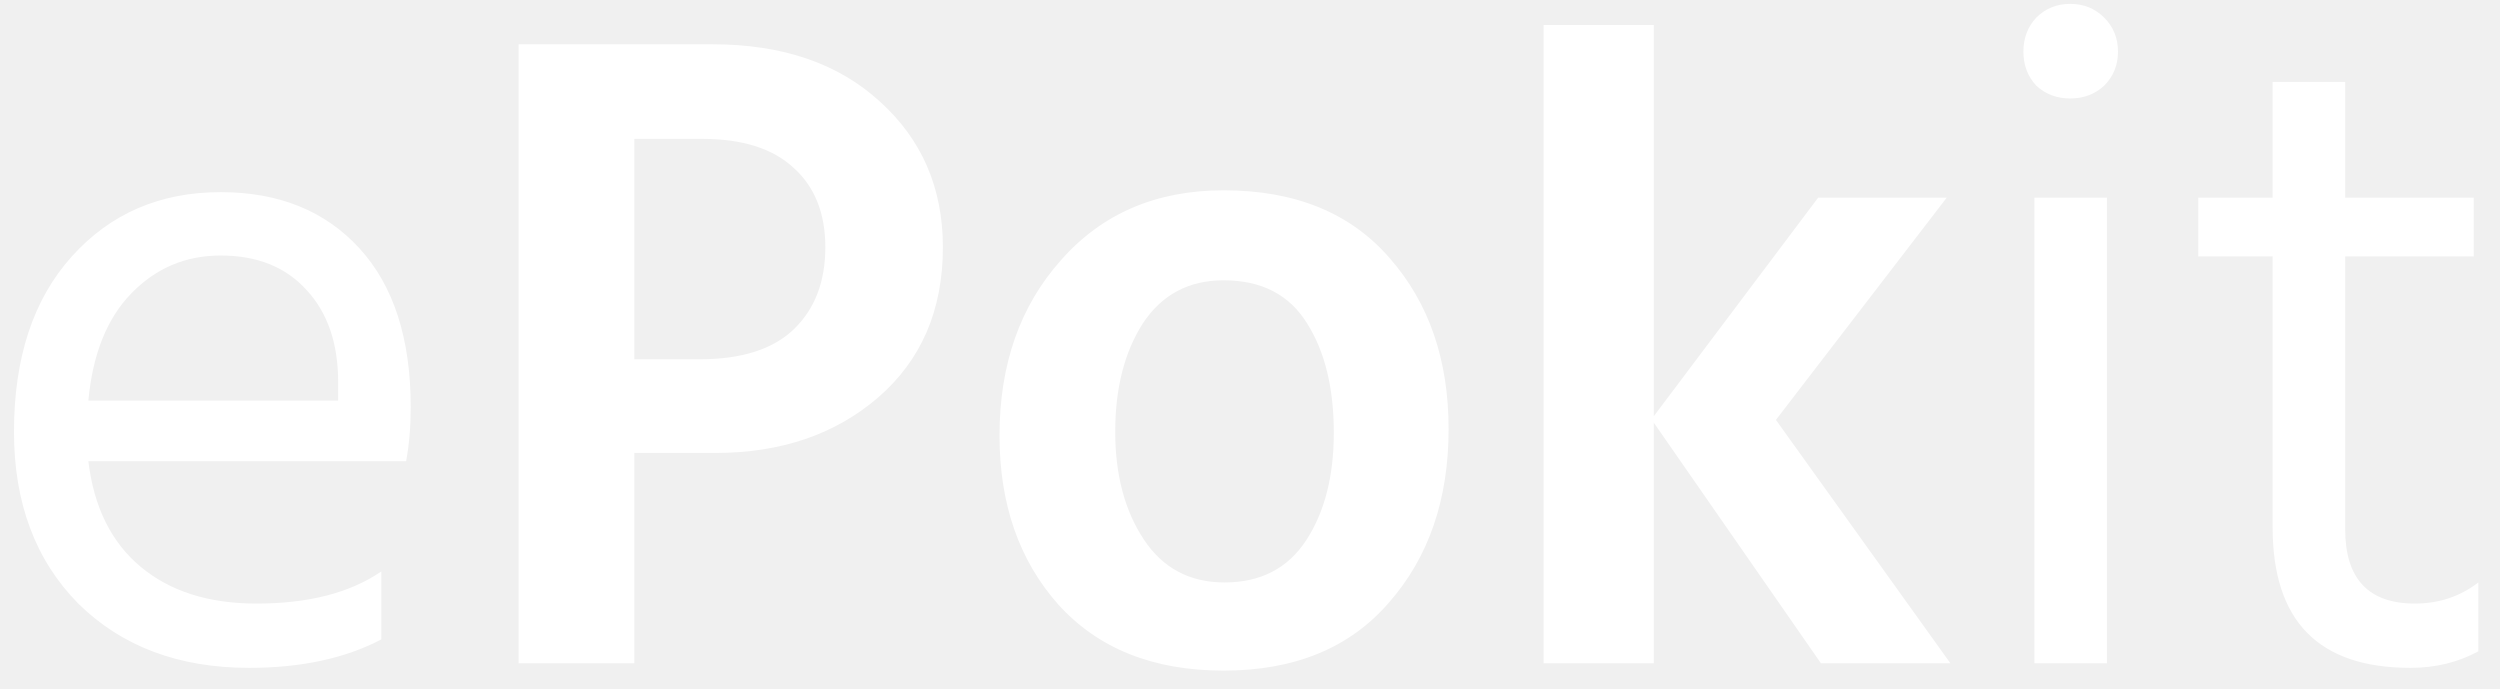
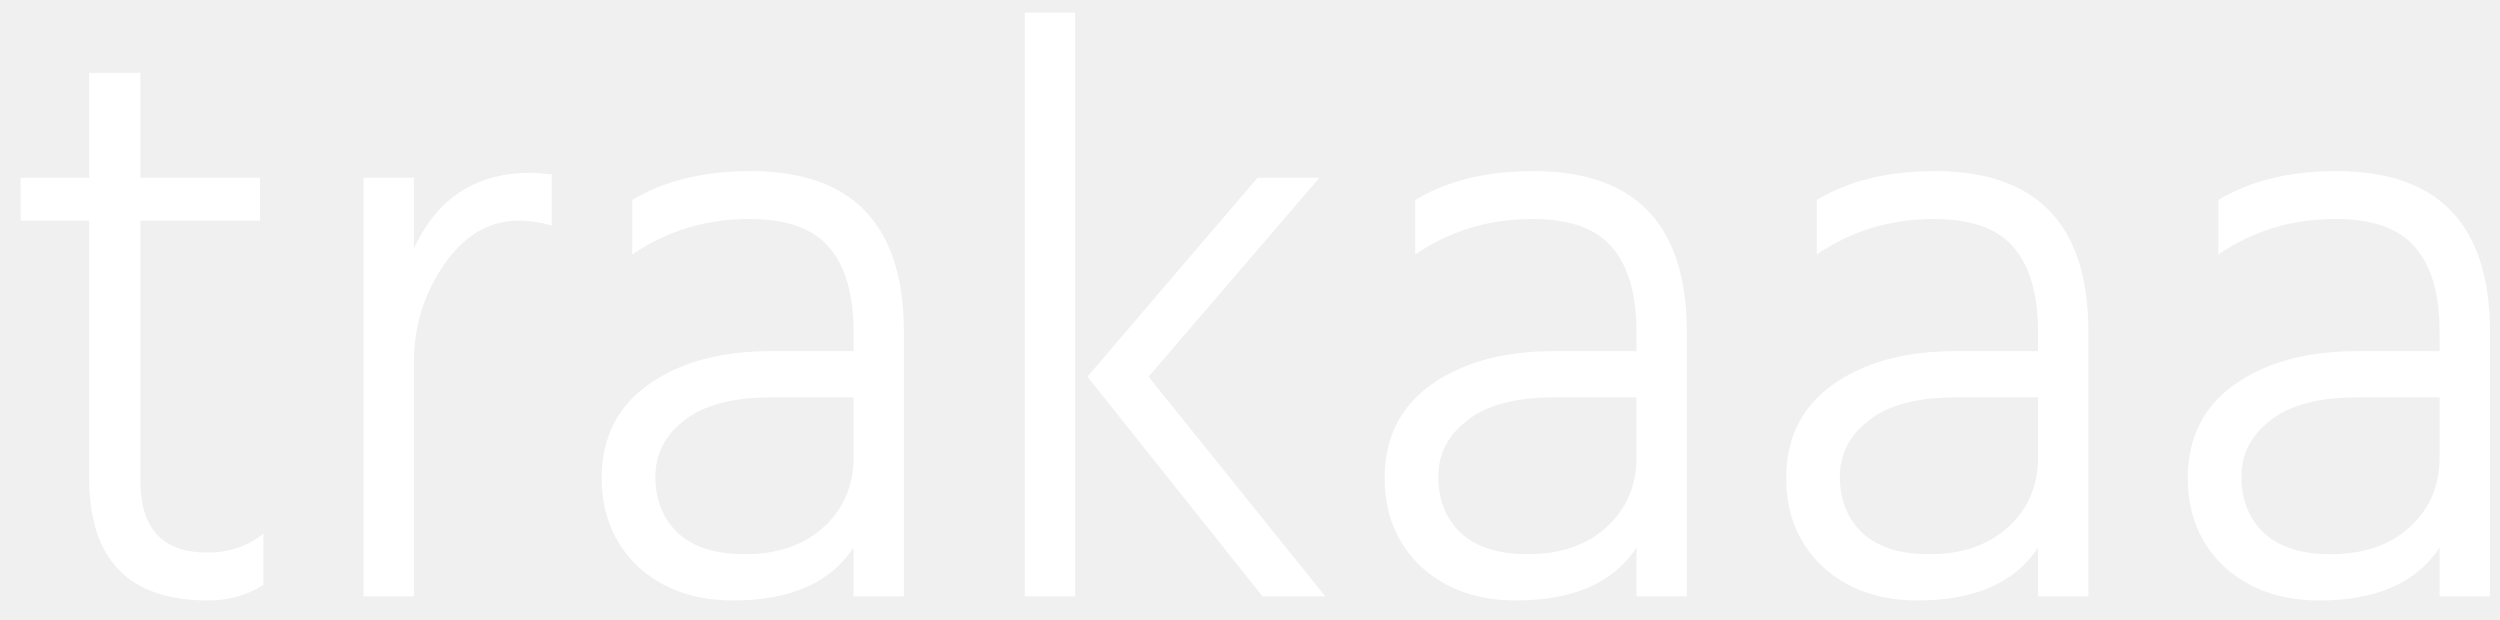
- <svg xmlns="http://www.w3.org/2000/svg" width="98" height="27" viewBox="0 0 98 27" fill="none">
-   <path d="M14.948 25.064C13.532 25.808 11.804 26.18 9.764 26.18C7.004 26.18 4.772 25.34 3.068 23.66C1.388 21.956 0.548 19.712 0.548 16.928C0.548 14.024 1.304 11.732 2.816 10.052C4.328 8.372 6.272 7.532 8.648 7.532C10.928 7.532 12.74 8.264 14.084 9.728C15.428 11.192 16.1 13.268 16.1 15.956C16.1 16.724 16.04 17.432 15.92 18.08H3.464C3.68 19.88 4.364 21.26 5.516 22.22C6.668 23.18 8.18 23.66 10.052 23.66C12.092 23.66 13.724 23.24 14.948 22.4V25.064ZM8.648 10.016C7.28 10.016 6.116 10.508 5.156 11.492C4.196 12.476 3.632 13.88 3.464 15.704H13.256V14.984C13.256 13.472 12.848 12.272 12.032 11.384C11.216 10.472 10.088 10.016 8.648 10.016ZM28.033 17.756H24.865V26H20.329V1.736H27.925C30.661 1.736 32.845 2.48 34.477 3.968C36.133 5.456 36.961 7.364 36.961 9.692C36.961 12.164 36.109 14.132 34.405 15.596C32.725 17.036 30.601 17.756 28.033 17.756ZM27.529 5.444H24.865V14.084H27.421C29.077 14.084 30.313 13.688 31.129 12.896C31.945 12.104 32.353 11.036 32.353 9.692C32.353 8.372 31.945 7.34 31.129 6.596C30.313 5.828 29.113 5.444 27.529 5.444ZM56.785 16.82C56.785 19.58 56.005 21.848 54.444 23.624C52.908 25.4 50.748 26.288 47.965 26.288C45.205 26.288 43.044 25.424 41.484 23.696C39.949 21.968 39.181 19.76 39.181 17.072C39.181 14.288 39.984 11.996 41.593 10.196C43.2 8.372 45.325 7.46 47.965 7.46C50.773 7.46 52.944 8.348 54.48 10.124C56.017 11.876 56.785 14.108 56.785 16.82ZM43.717 16.928C43.717 18.608 44.089 20.012 44.833 21.14C45.577 22.268 46.633 22.832 48.001 22.832C49.416 22.832 50.484 22.28 51.205 21.176C51.925 20.072 52.285 18.668 52.285 16.964C52.285 15.212 51.937 13.784 51.24 12.68C50.544 11.552 49.453 10.988 47.965 10.988C46.596 10.988 45.541 11.552 44.797 12.68C44.077 13.808 43.717 15.224 43.717 16.928ZM64.828 26H60.508V0.98H64.828V16.316L71.272 7.748H76.312L69.616 16.46L76.456 26H71.38L64.828 16.568V26ZM82.593 26H79.749V7.748H82.593V26ZM82.485 0.692C82.845 1.052 83.025 1.496 83.025 2.024C83.025 2.552 82.845 2.996 82.485 3.356C82.125 3.692 81.681 3.86 81.153 3.86C80.625 3.86 80.181 3.692 79.821 3.356C79.485 2.996 79.317 2.552 79.317 2.024C79.317 1.496 79.485 1.052 79.821 0.692C80.181 0.332 80.625 0.152 81.153 0.152C81.681 0.152 82.125 0.332 82.485 0.692ZM97.151 25.532C96.359 25.964 95.471 26.18 94.487 26.18C90.887 26.18 89.087 24.344 89.087 20.672V10.052H86.171V7.748H89.087V3.212H91.931V7.748H96.971V10.052H91.931V20.744C91.931 22.688 92.843 23.66 94.667 23.66C95.603 23.66 96.431 23.384 97.151 22.832V25.532Z" fill="white" />
+ <svg xmlns="http://www.w3.org/2000/svg" width="109" height="27" viewBox="0 0 109 27" fill="none">
+   <path d="M11.484 25.496C10.788 25.952 9.984 26.18 9.072 26.18C5.616 26.18 3.888 24.404 3.888 20.852V9.62H0.9V7.748H3.888V3.176H6.12V7.748H11.34V9.62H6.12V20.96C6.12 23.048 7.092 24.092 9.036 24.092C9.996 24.092 10.812 23.816 11.484 23.264V25.496ZM18.045 26H15.849V7.748H18.045V10.844C19.053 8.636 20.757 7.532 23.157 7.532C23.325 7.532 23.625 7.556 24.057 7.604V9.836C23.577 9.692 23.097 9.62 22.617 9.62C21.321 9.62 20.229 10.268 19.341 11.564C18.477 12.836 18.045 14.252 18.045 15.812V26ZM32.462 24.164C33.902 24.164 35.054 23.768 35.918 22.976C36.782 22.184 37.214 21.176 37.214 19.952V17.324H33.65C31.946 17.324 30.674 17.66 29.834 18.332C28.994 18.98 28.574 19.796 28.574 20.78C28.574 21.788 28.898 22.604 29.546 23.228C30.218 23.852 31.19 24.164 32.462 24.164ZM37.214 23.876C36.206 25.412 34.454 26.18 31.958 26.18C30.278 26.18 28.898 25.688 27.818 24.704C26.762 23.696 26.234 22.412 26.234 20.852C26.234 19.1 26.906 17.744 28.25 16.784C29.618 15.8 31.418 15.308 33.65 15.308H37.214V14.48C37.214 12.848 36.866 11.624 36.17 10.808C35.474 9.968 34.31 9.548 32.678 9.548C30.782 9.548 29.078 10.064 27.566 11.096V8.72C28.958 7.88 30.674 7.46 32.714 7.46C37.178 7.46 39.41 9.8 39.41 14.48V26H37.214V23.876ZM46.873 26H44.677V0.548H46.873V26ZM50.077 16.424L57.781 26H55.045L47.413 16.424L54.829 7.748H57.529L50.077 16.424ZM66.598 24.164C68.038 24.164 69.19 23.768 70.054 22.976C70.918 22.184 71.35 21.176 71.35 19.952V17.324H67.786C66.082 17.324 64.81 17.66 63.97 18.332C63.13 18.98 62.71 19.796 62.71 20.78C62.71 21.788 63.034 22.604 63.682 23.228C64.354 23.852 65.326 24.164 66.598 24.164ZM71.35 23.876C70.342 25.412 68.59 26.18 66.094 26.18C64.414 26.18 63.034 25.688 61.954 24.704C60.898 23.696 60.37 22.412 60.37 20.852C60.37 19.1 61.042 17.744 62.386 16.784C63.754 15.8 65.554 15.308 67.786 15.308H71.35V14.48C71.35 12.848 71.002 11.624 70.306 10.808C69.61 9.968 68.446 9.548 66.814 9.548C64.918 9.548 63.214 10.064 61.702 11.096V8.72C63.094 7.88 64.81 7.46 66.85 7.46C71.314 7.46 73.546 9.8 73.546 14.48V26H71.35V23.876ZM84.106 24.164C85.546 24.164 86.698 23.768 87.562 22.976C88.426 22.184 88.858 21.176 88.858 19.952V17.324H85.294C83.59 17.324 82.318 17.66 81.478 18.332C80.638 18.98 80.218 19.796 80.218 20.78C80.218 21.788 80.542 22.604 81.19 23.228C81.862 23.852 82.834 24.164 84.106 24.164ZM88.858 23.876C87.85 25.412 86.098 26.18 83.602 26.18C81.922 26.18 80.542 25.688 79.462 24.704C78.406 23.696 77.878 22.412 77.878 20.852C77.878 19.1 78.55 17.744 79.894 16.784C81.262 15.8 83.062 15.308 85.294 15.308H88.858V14.48C88.858 12.848 88.51 11.624 87.814 10.808C87.118 9.968 85.954 9.548 84.322 9.548C82.426 9.548 80.722 10.064 79.21 11.096V8.72C80.602 7.88 82.318 7.46 84.358 7.46C88.822 7.46 91.054 9.8 91.054 14.48V26H88.858V23.876ZM101.614 24.164C103.054 24.164 104.206 23.768 105.07 22.976C105.934 22.184 106.366 21.176 106.366 19.952V17.324H102.802C101.098 17.324 99.826 17.66 98.986 18.332C98.146 18.98 97.726 19.796 97.726 20.78C97.726 21.788 98.05 22.604 98.698 23.228C99.37 23.852 100.342 24.164 101.614 24.164ZM106.366 23.876C105.358 25.412 103.606 26.18 101.11 26.18C99.43 26.18 98.05 25.688 96.97 24.704C95.914 23.696 95.386 22.412 95.386 20.852C95.386 19.1 96.058 17.744 97.402 16.784C98.77 15.8 100.57 15.308 102.802 15.308H106.366V14.48C106.366 12.848 106.018 11.624 105.322 10.808C104.626 9.968 103.462 9.548 101.83 9.548C99.934 9.548 98.23 10.064 96.718 11.096V8.72C98.11 7.88 99.826 7.46 101.866 7.46C106.33 7.46 108.562 9.8 108.562 14.48V26H106.366V23.876Z" fill="white" />
</svg>
